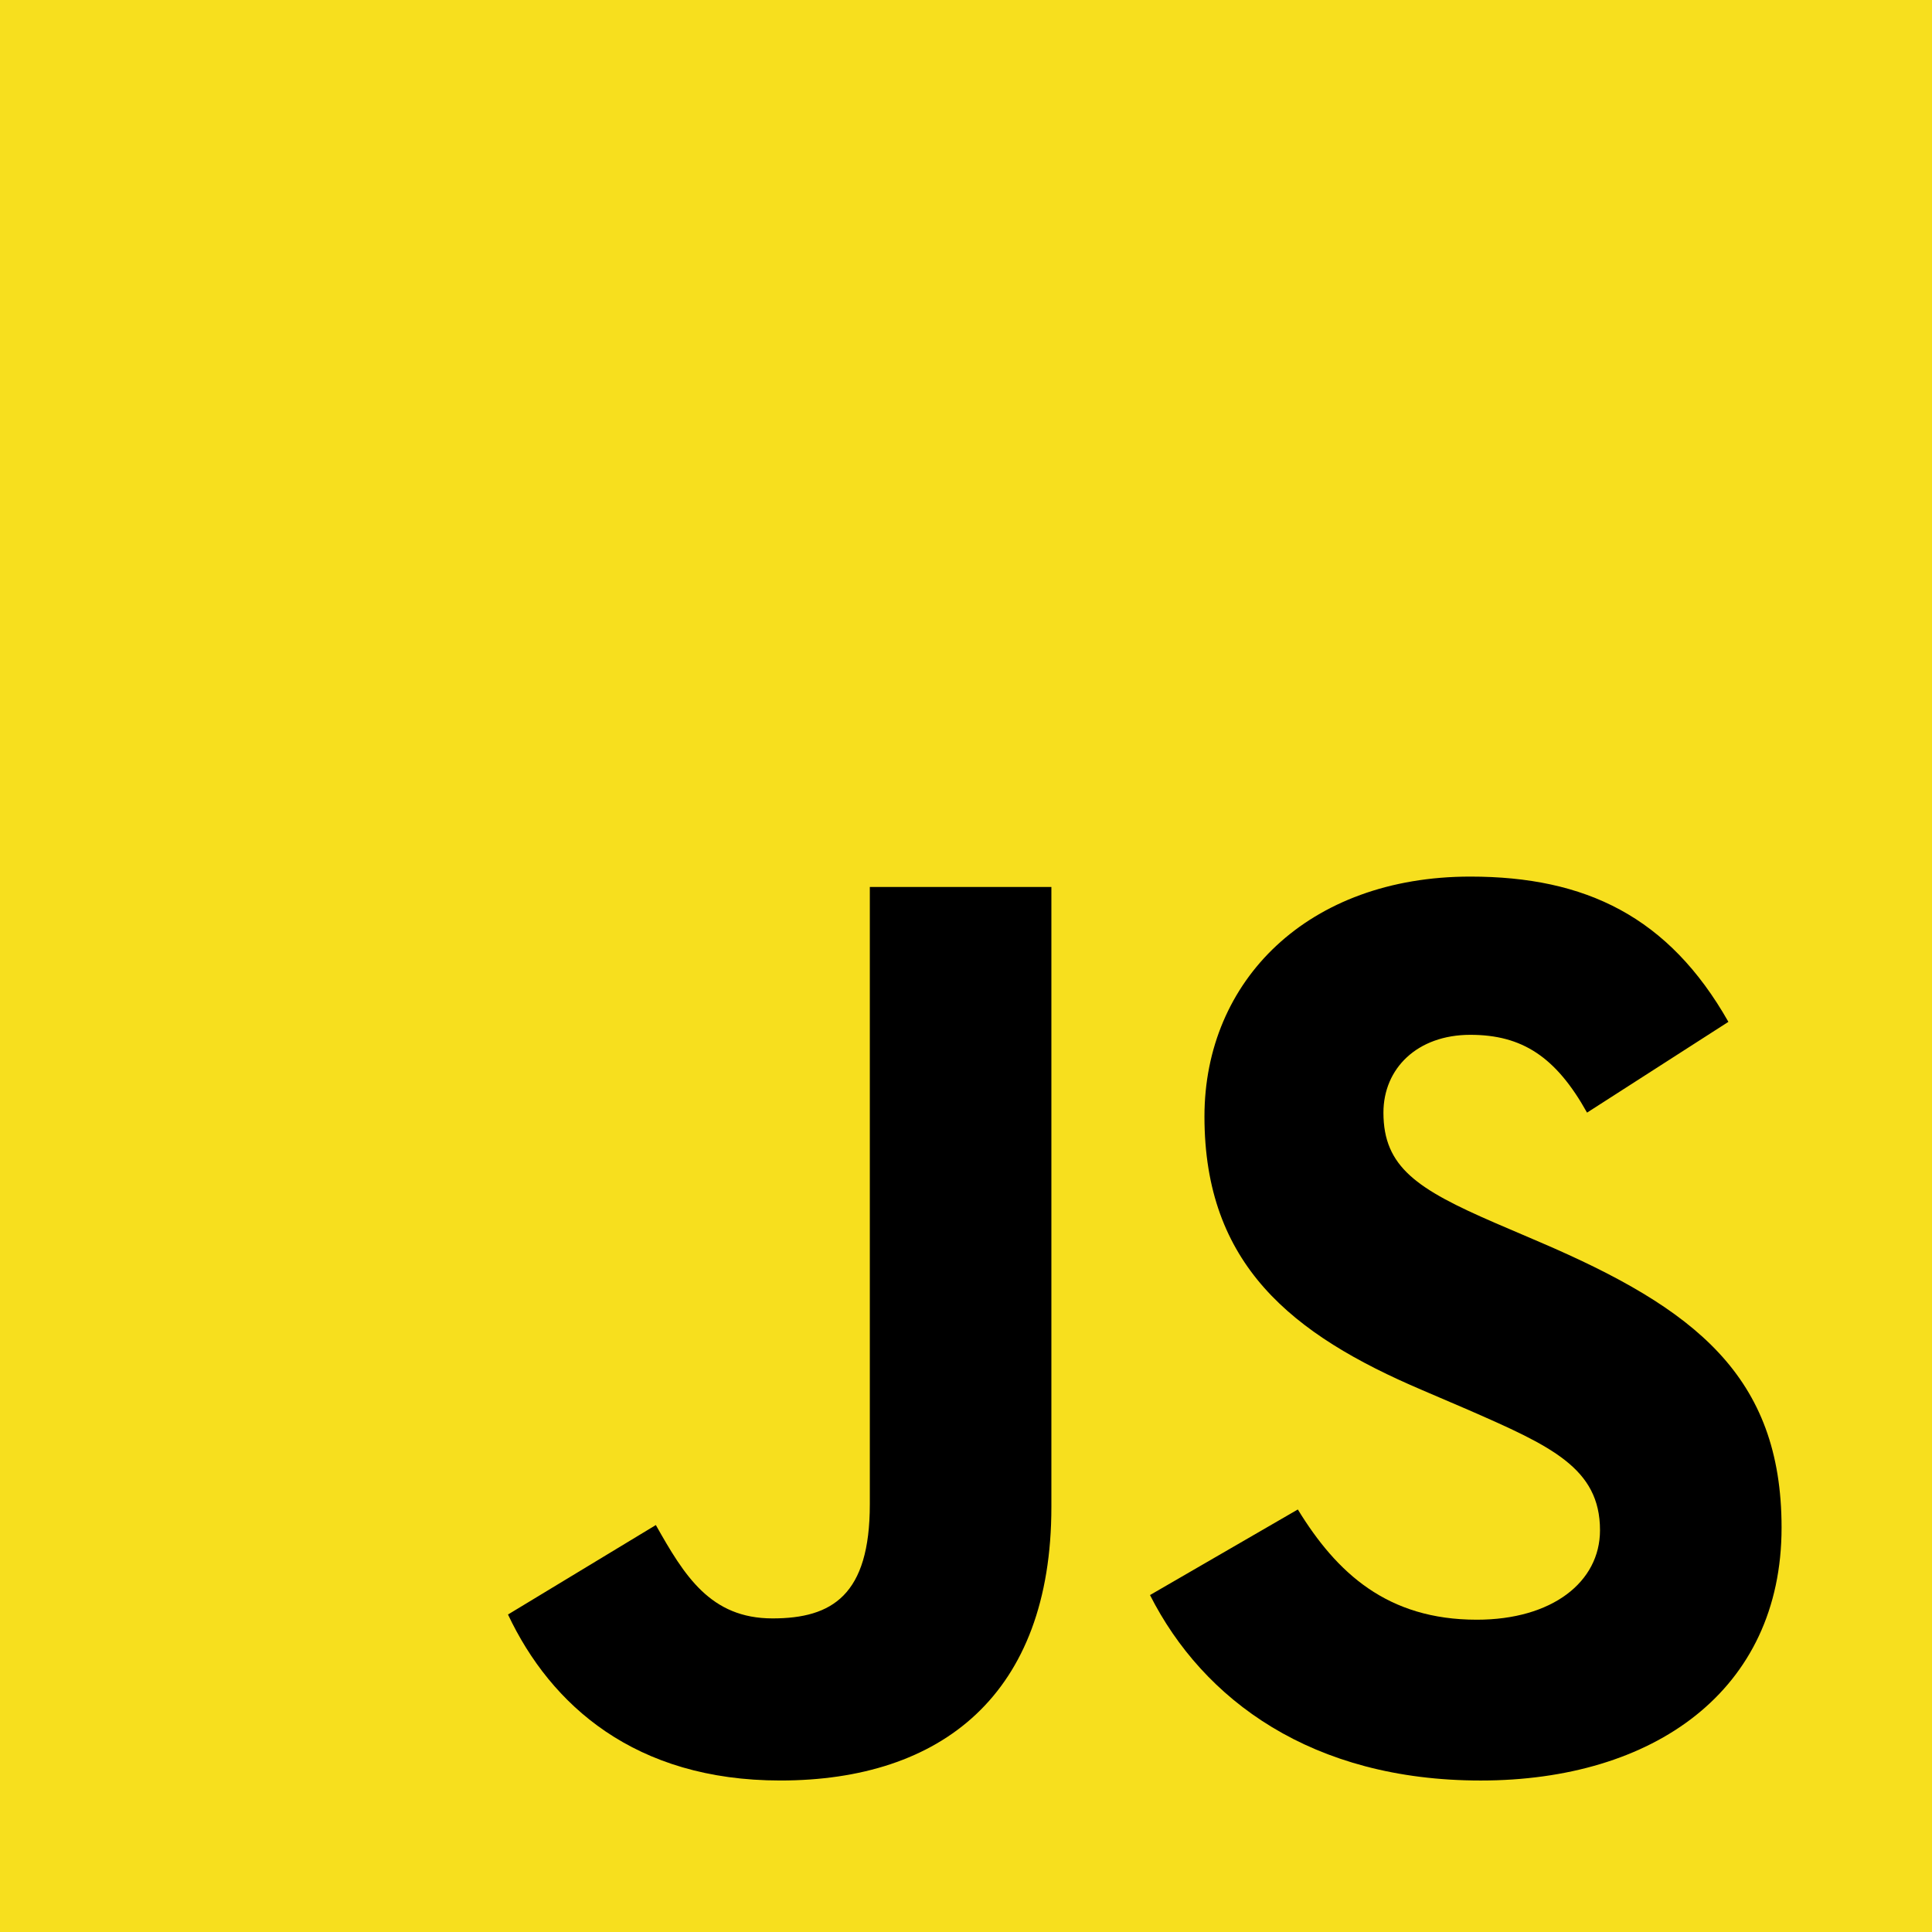
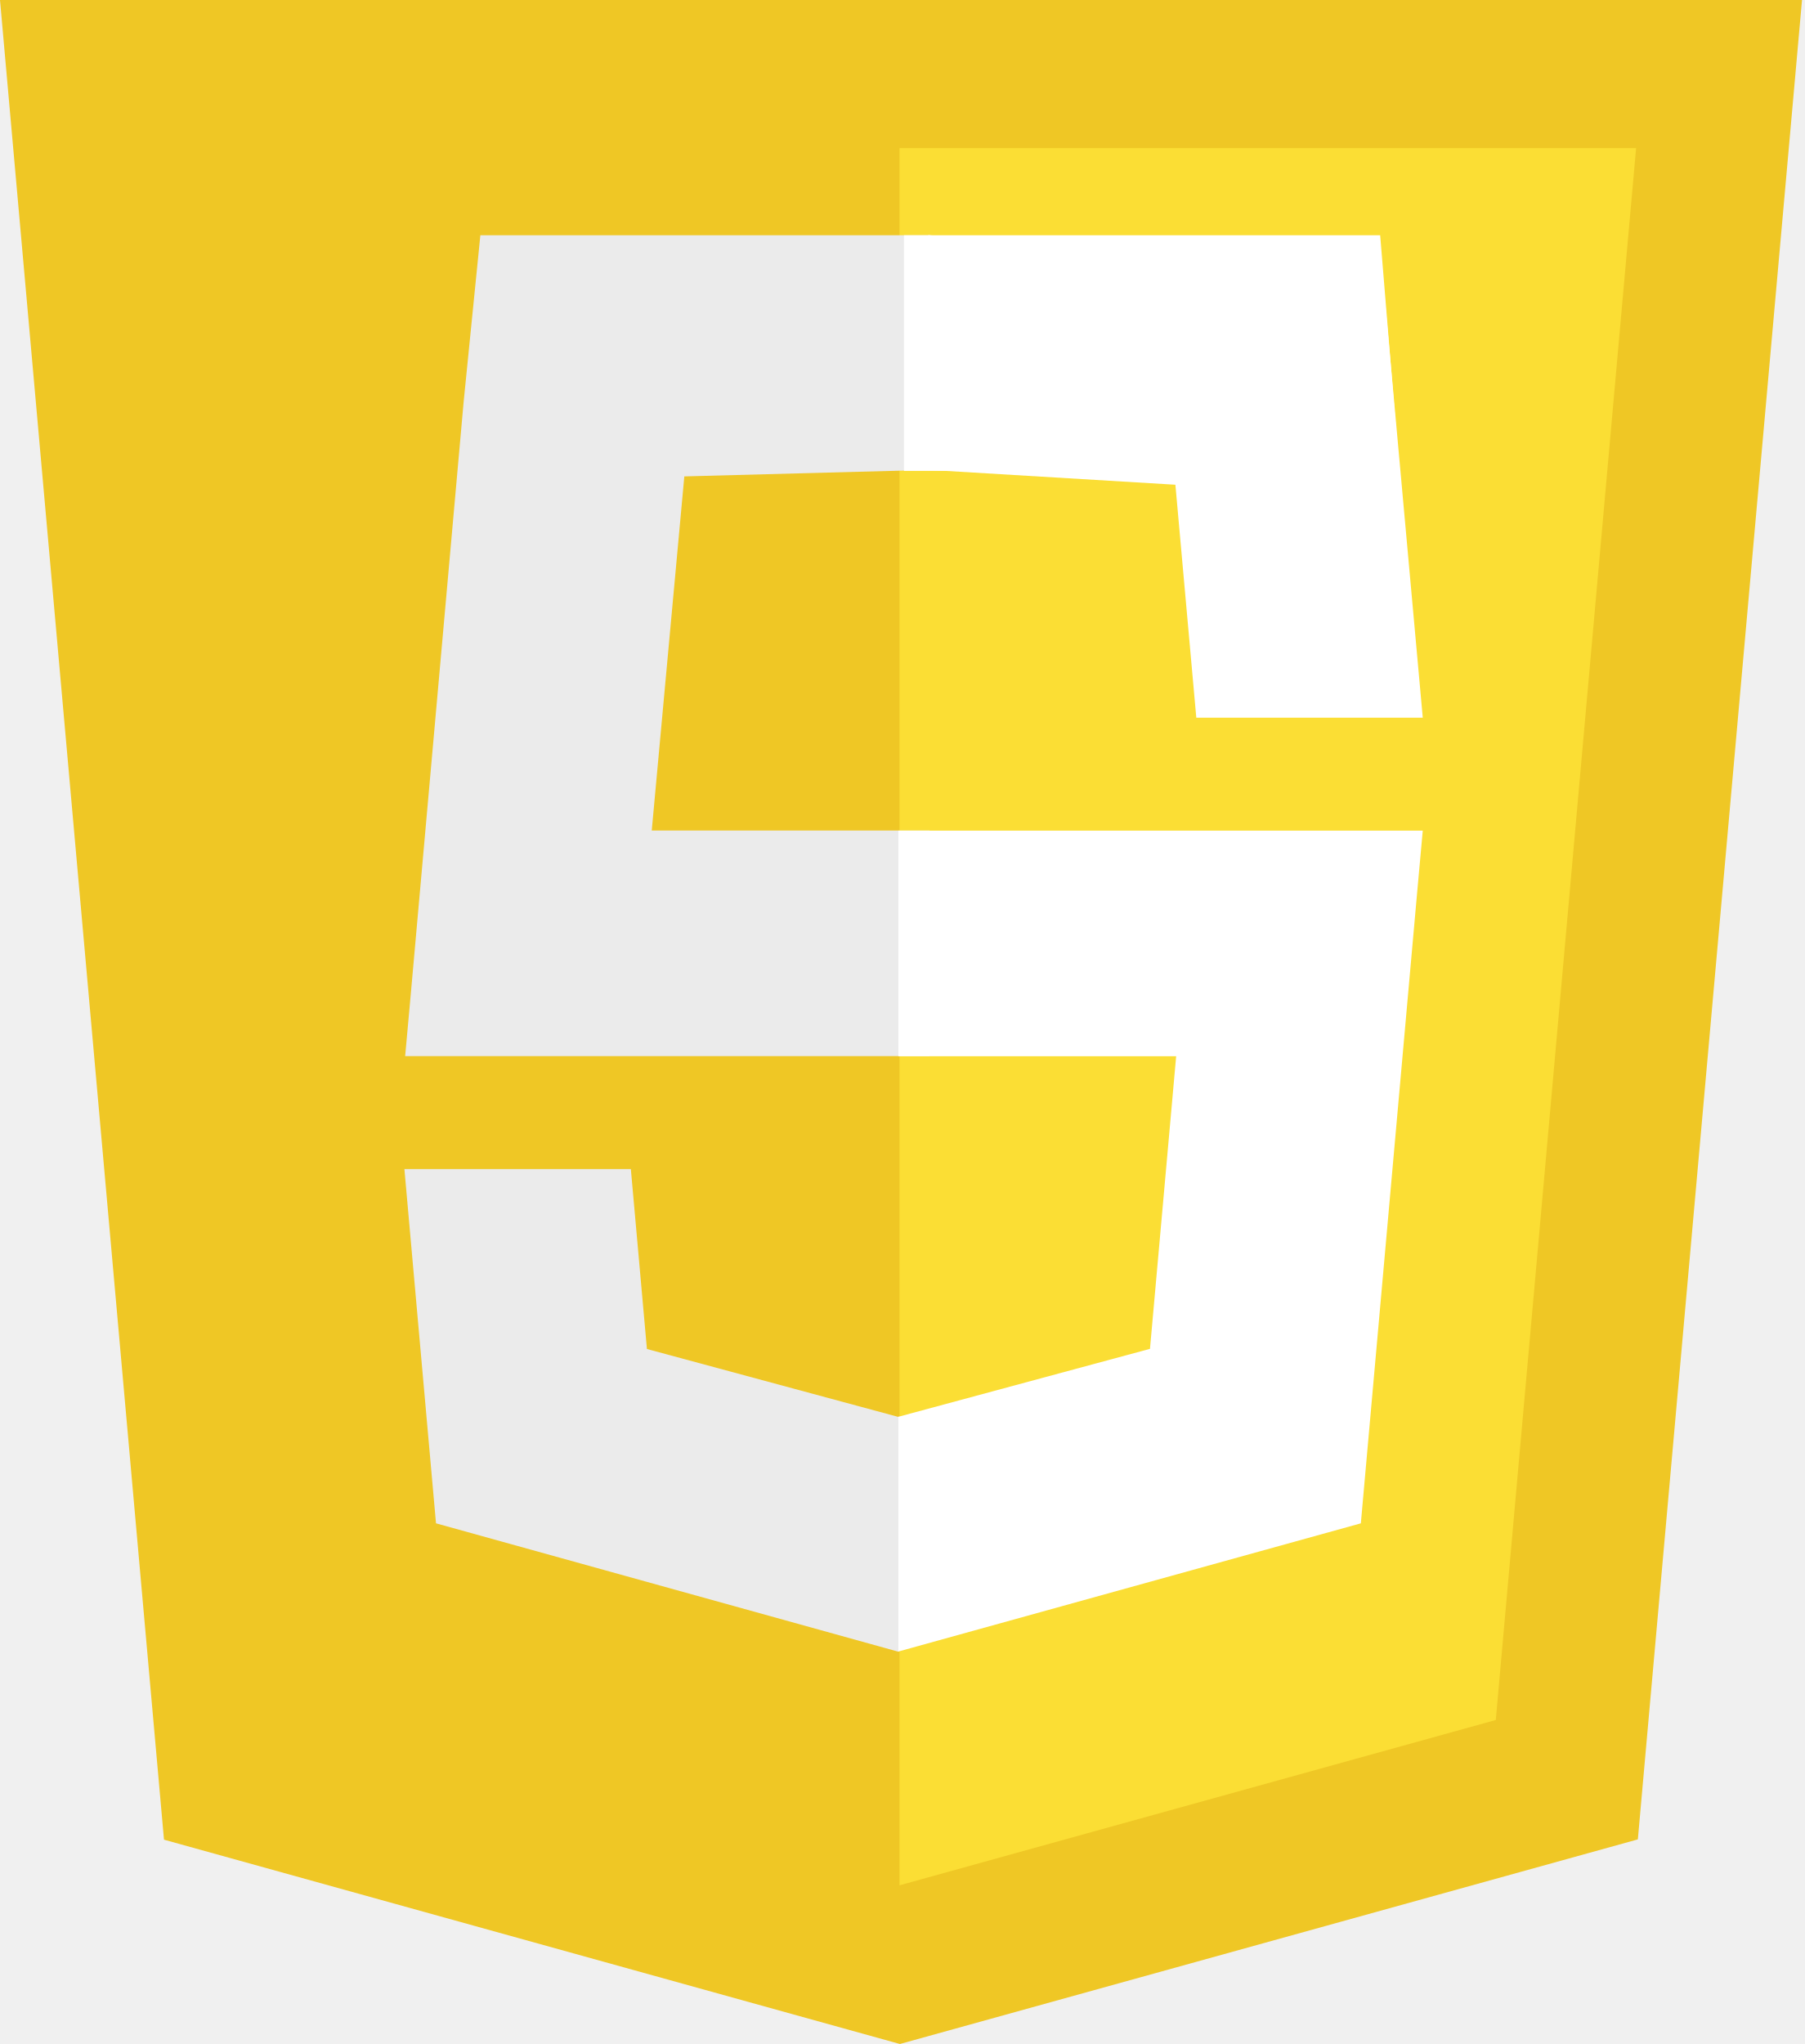
- <svg xmlns="http://www.w3.org/2000/svg" width="256px" height="256px" viewBox="0 0 256 256" version="1.1" preserveAspectRatio="xMidYMid">
-   <g>
-     <path d="M0,0 L256,0 L256,256 L0,256 L0,0 Z" fill="#F7DF1E" />
-     <path d="M67.312,213.932 L86.903,202.076 C90.682,208.777 94.12,214.447 102.367,214.447 C110.272,214.447 115.256,211.355 115.256,199.327 L115.256,117.529 L139.314,117.529 L139.314,199.667 C139.314,224.584 124.708,235.926 103.398,235.926 C84.153,235.926 72.982,225.959 67.311,213.93" fill="#000000" />
-     <path d="M152.381,211.354 L171.969,200.013 C177.126,208.434 183.828,214.62 195.684,214.62 C205.653,214.62 212.009,209.636 212.009,202.762 C212.009,194.514 205.479,191.592 194.481,186.782 L188.468,184.203 C171.111,176.815 159.597,167.535 159.597,147.945 C159.597,129.901 173.345,116.153 194.826,116.153 C210.12,116.153 221.118,121.481 229.022,135.4 L210.291,147.429 C206.166,140.04 201.7,137.119 194.826,137.119 C187.78,137.119 183.312,141.587 183.312,147.429 C183.312,154.646 187.78,157.568 198.09,162.037 L204.104,164.614 C224.553,173.379 236.067,182.313 236.067,202.418 C236.067,224.072 219.055,235.928 196.2,235.928 C173.861,235.928 159.426,225.274 152.381,211.354" fill="#000000" />
-   </g>
+ <svg xmlns="http://www.w3.org/2000/svg" width="452" height="512" viewBox="0 0 452 512" fill="none">
+   <path d="M41.085 460.82L0 0H451.453L410.325 460.746L225.45 512L41.085 460.82Z" fill="#EFC725" />
+   <path d="M225.347 472.253L374.735 430.839L409.883 37.11H225.347V472.253Z" fill="#FBDE34" />
+   <path d="M225.26 354.839L225.015 354.911L162.071 337.91L158.044 292.838H127.462H101.312L109.23 381.577L224.999 413.717L225.26 413.643V354.839Z" fill="#EBEBEB" />
+   <path d="M232.873 264.55V208.034H163.279L171.44 119.334L233.03 117.693L232.873 58.922H120.342L116.162 100.582L102.879 249.374L101.501 264.55H116.731H232.873Z" fill="#EBEBEB" />
+   <path d="M232.491 117.772L232.738 117.702L294.466 121.419L299.704 179.772H330.288H356.439L346.552 70.576L232.752 58.896L232.491 58.969V117.772Z" fill="white" />
+   <path d="M350.612 117.945L345.769 58.922H226.47V95.578V117.798V117.945H350.612Z" fill="white" />
+   <path d="M225.065 208.061V264.576H294.659L288.1 337.872L225.065 354.889V413.69L340.929 381.577L341.778 372.029L355.061 223.237L356.439 208.061H341.208H225.065Z" fill="white" />
</svg>
